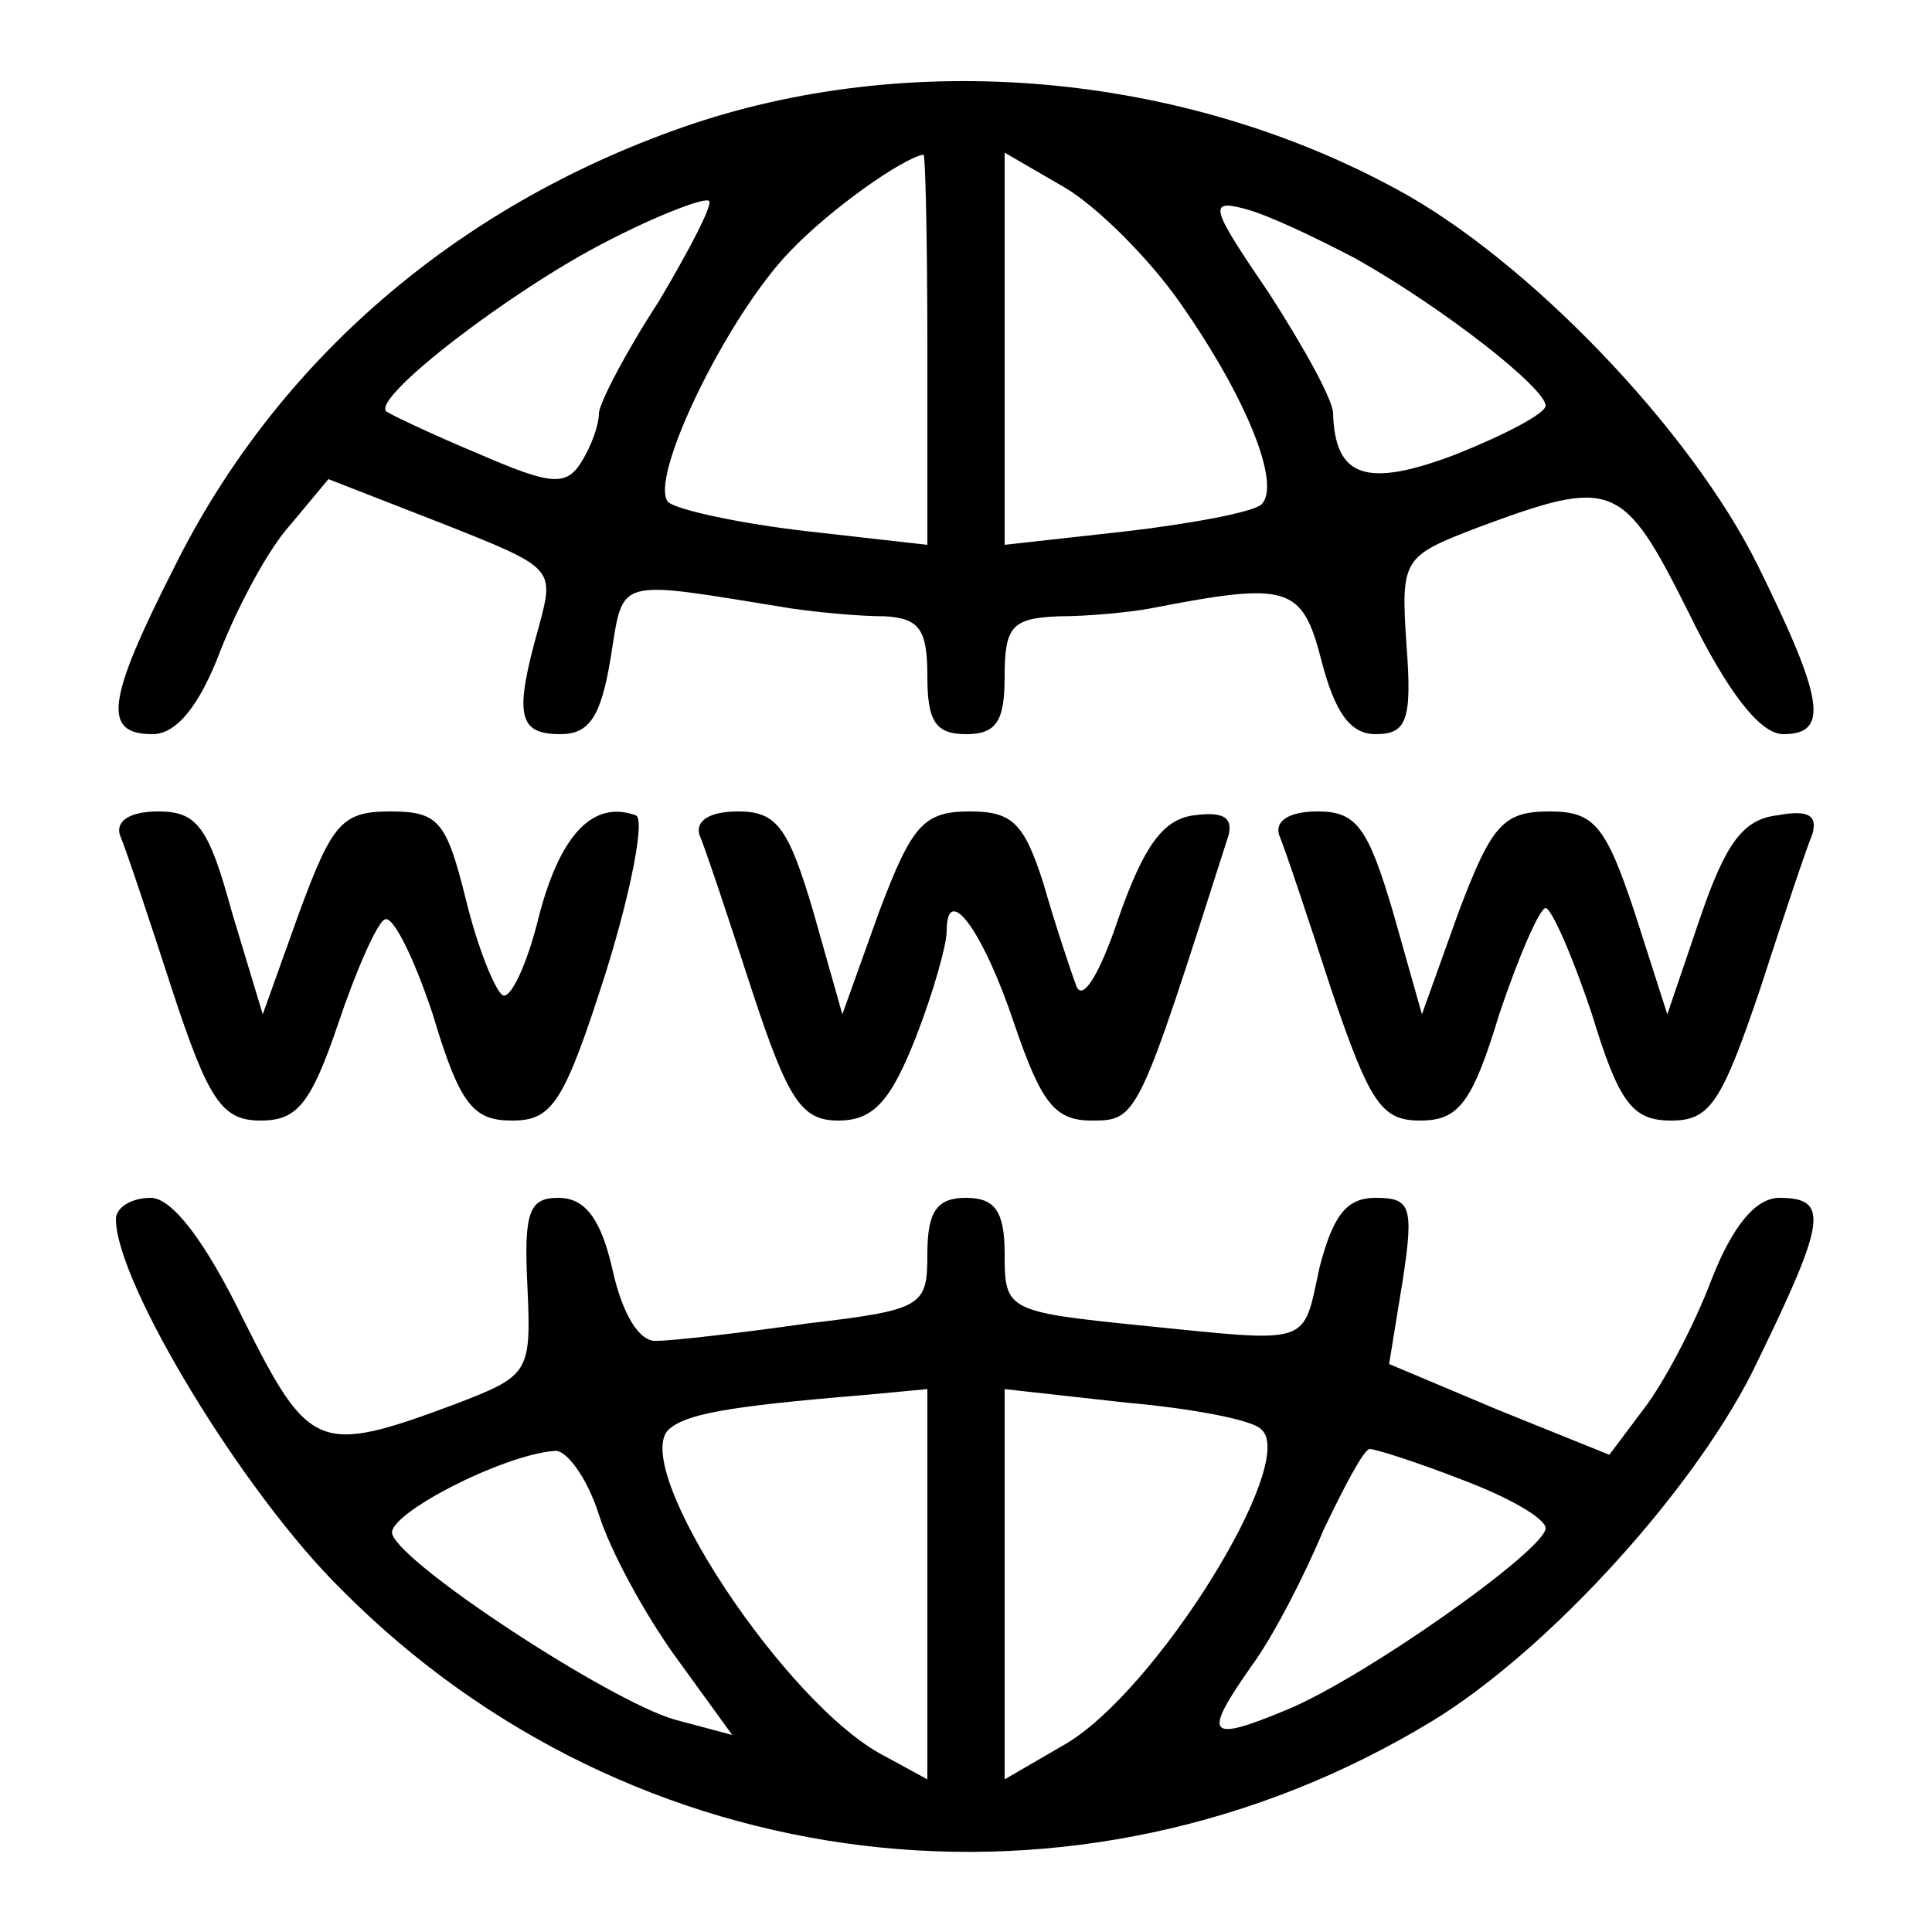
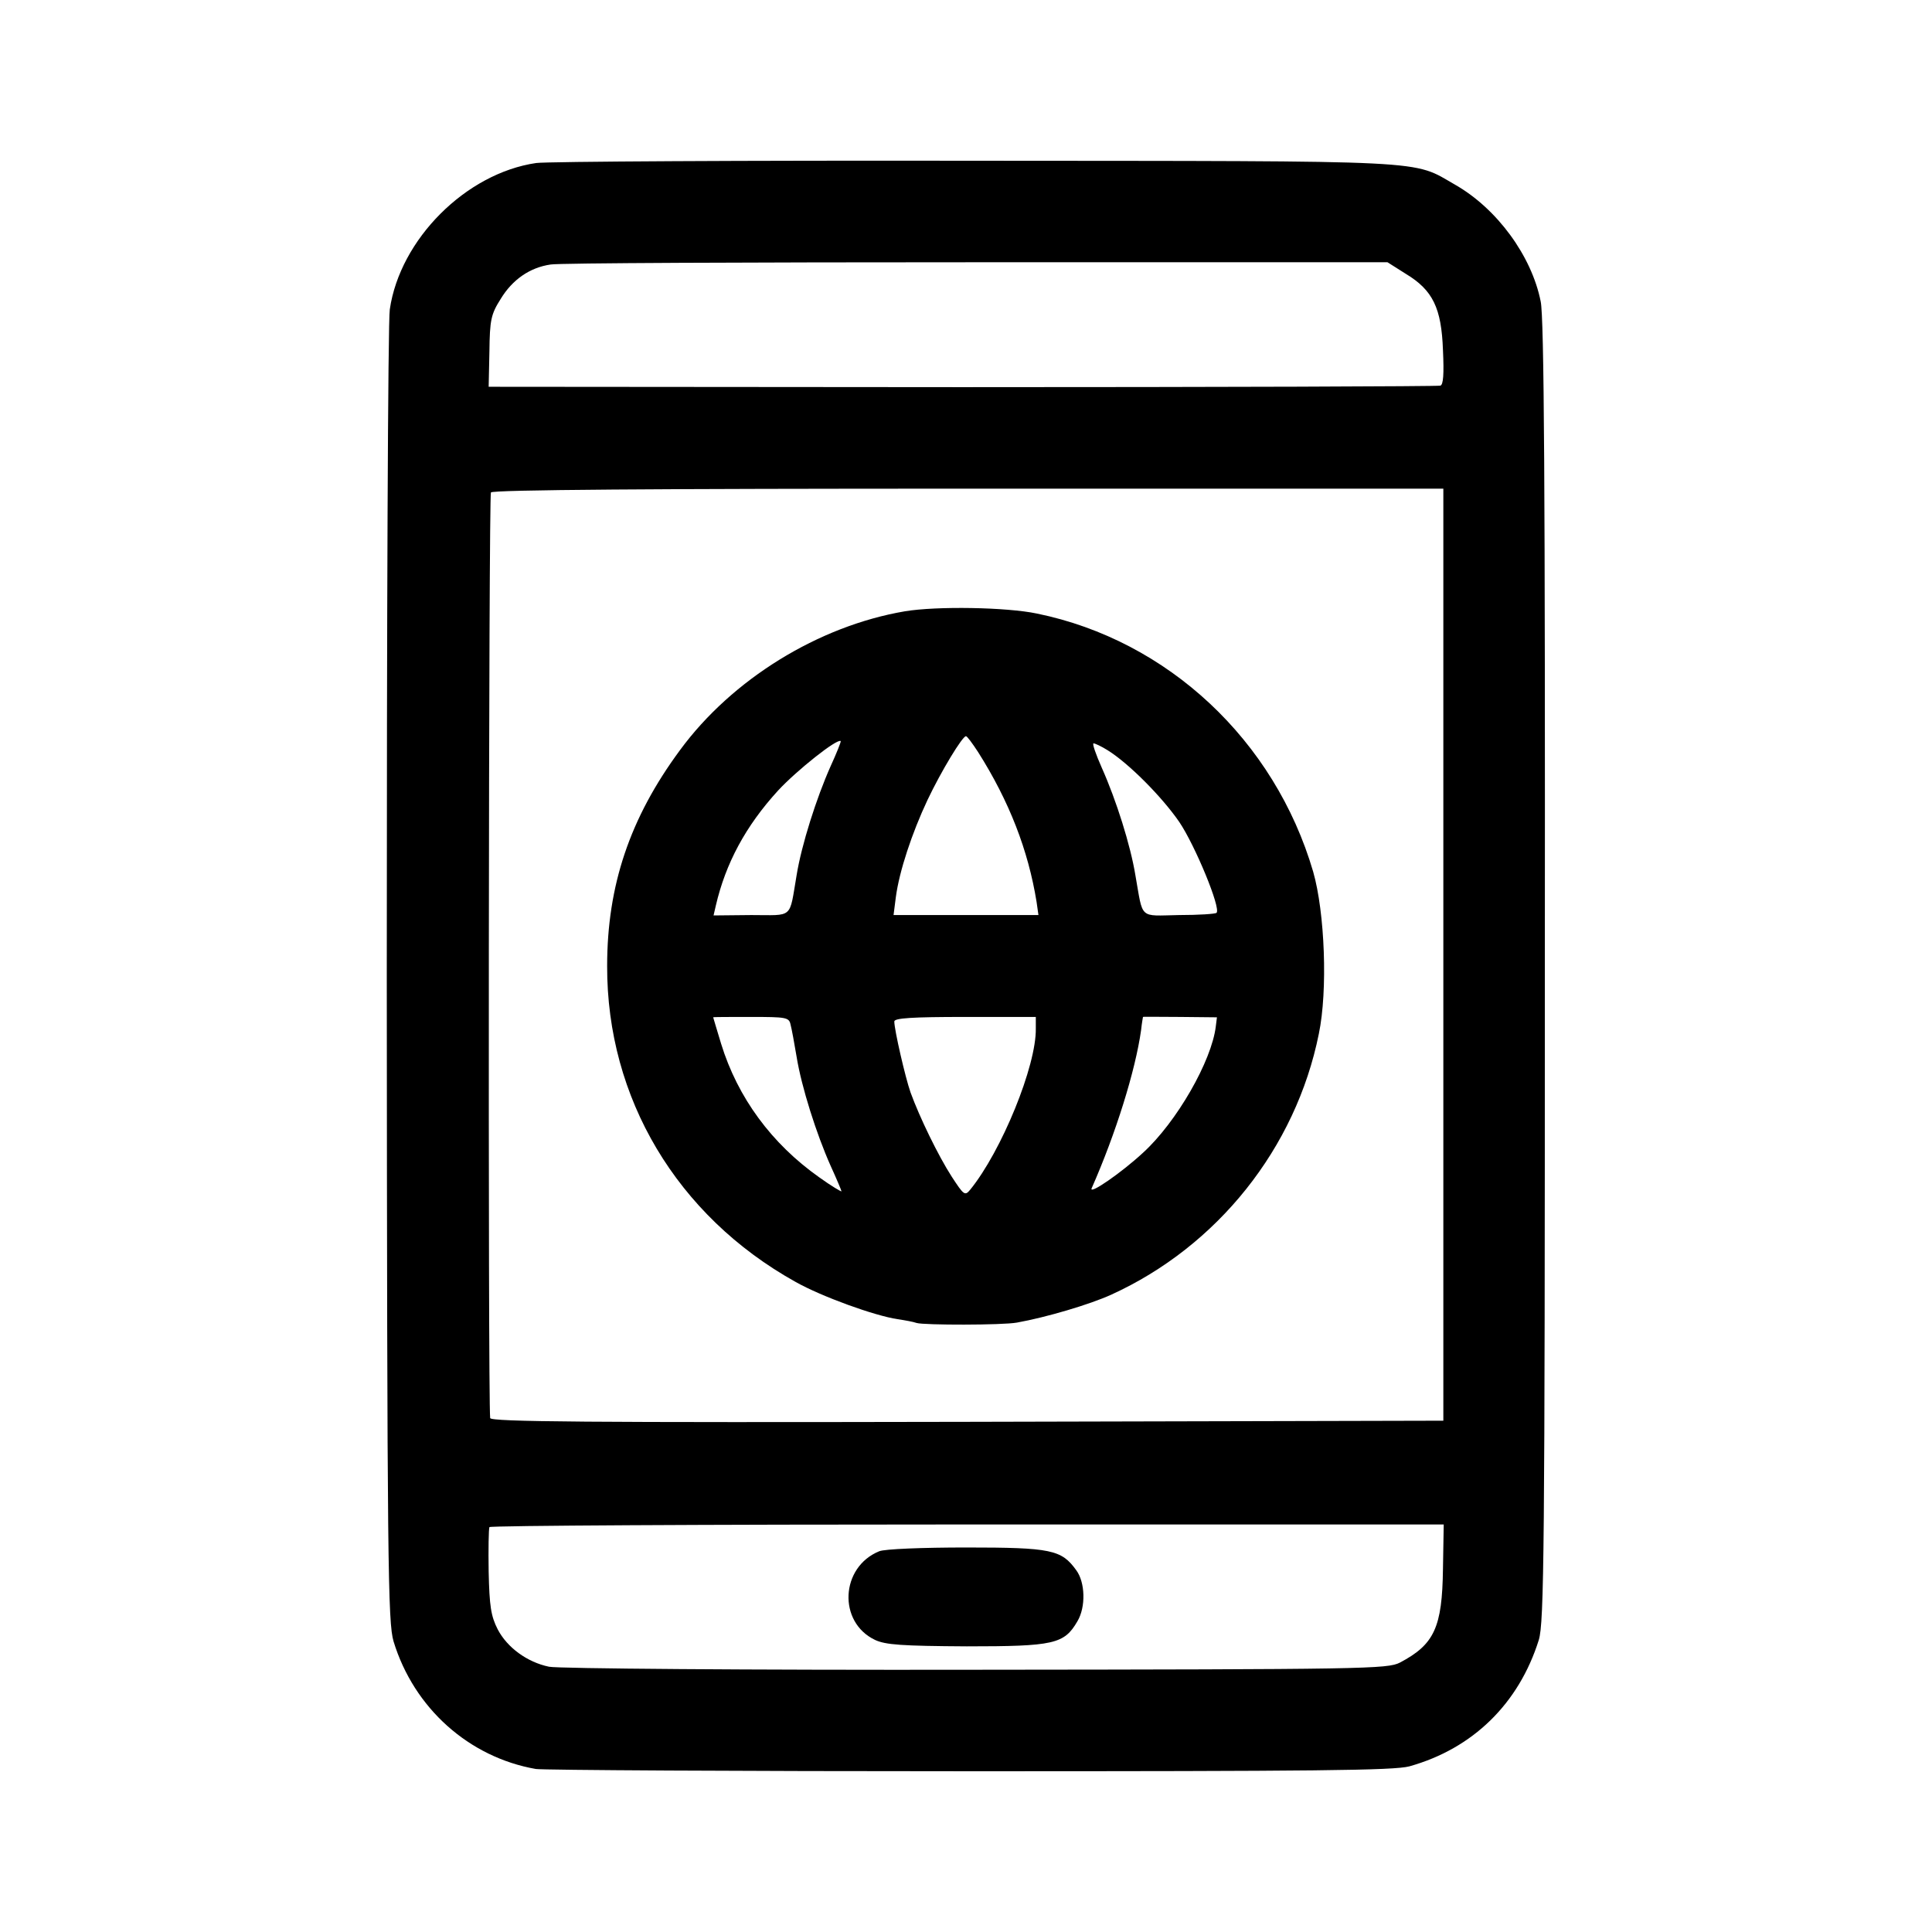
- <svg xmlns="http://www.w3.org/2000/svg" version="1.0" width="100pt" height="100pt" viewBox="0 0 100 100" preserveAspectRatio="xMidYMid meet">
-   <g transform="translate(0,100) scale(0.1,-0.1)" fill="#000000" stroke="none">
-     <path d="M353 934 c-117 -41 -210 -121 -263 -228 -35 -69 -37 -86 -11 -86 12 0 24 14 35 43 9 23 25 53 36 65 l20 24 59 -23 c58 -23 58 -23 50 -53 -13 -46 -11 -56 11 -56 15 0 21 9 26 39 7 43 1 41 94 26 14 -2 35 -4 48 -4 18 -1 22 -7 22 -31 0 -23 4 -30 20 -30 16 0 20 7 20 30 0 26 4 30 28 31 15 0 36 2 47 4 72 14 79 12 89 -27 7 -27 15 -38 28 -38 16 0 19 7 16 46 -3 45 -2 46 37 61 70 26 75 24 109 -44 20 -41 37 -63 49 -63 24 0 21 18 -13 87 -35 71 -120 159 -187 195 -112 61 -253 73 -370 32z m127 -115 l0 -101 -62 7 c-35 4 -67 11 -72 15 -11 11 30 96 63 130 21 22 58 48 69 50 1 0 2 -45 2 -101z m131 24 c35 -50 52 -94 42 -104 -4 -4 -36 -10 -70 -14 l-63 -7 0 102 0 101 31 -18 c17 -10 44 -37 60 -60z m-270 1 c-17 -26 -31 -53 -31 -58 0 -6 -4 -17 -9 -25 -8 -13 -16 -12 -53 4 -24 10 -45 20 -48 22 -8 7 65 63 114 88 27 14 51 23 53 21 2 -2 -10 -25 -26 -52z m361 22 c46 -26 98 -67 98 -76 0 -4 -21 -15 -46 -25 -47 -18 -63 -12 -64 21 0 7 -15 34 -33 62 -30 44 -32 49 -13 44 12 -3 37 -15 58 -26z" />
-     <path d="M62 568 c3 -7 15 -43 27 -80 19 -58 26 -68 46 -68 19 0 26 9 40 50 9 27 20 52 24 54 4 3 15 -19 25 -49 14 -47 21 -55 41 -55 21 0 27 9 49 78 13 42 20 79 15 80 -22 8 -39 -10 -50 -52 -6 -25 -15 -44 -19 -41 -4 3 -13 25 -19 50 -10 40 -14 45 -39 45 -25 0 -30 -6 -47 -52 l-19 -53 -16 53 c-12 44 -18 52 -38 52 -15 0 -22 -5 -20 -12z" />
-     <path d="M362 568 c3 -7 15 -43 27 -80 19 -58 26 -68 45 -68 18 0 27 10 40 43 9 23 16 48 16 55 0 26 19 0 35 -48 14 -41 21 -50 40 -50 24 0 24 1 71 148 2 9 -3 12 -18 10 -16 -2 -26 -16 -39 -53 -10 -30 -19 -44 -22 -35 -3 8 -11 32 -17 53 -10 31 -16 37 -38 37 -24 0 -30 -7 -47 -52 l-19 -53 -15 53 c-13 44 -19 52 -39 52 -15 0 -22 -5 -20 -12z" />
-     <path d="M662 568 c3 -7 15 -43 27 -80 20 -59 26 -68 46 -68 20 0 27 9 41 55 10 30 21 55 24 55 3 0 14 -25 24 -55 14 -46 21 -55 41 -55 20 0 26 9 46 68 12 37 24 73 27 80 3 10 -2 13 -18 10 -18 -2 -27 -15 -40 -53 l-17 -50 -17 53 c-15 45 -21 52 -44 52 -24 0 -30 -7 -47 -52 l-19 -53 -15 53 c-13 44 -19 52 -39 52 -15 0 -22 -5 -20 -12z" />
-     <path d="M60 369 c0 -33 66 -142 117 -192 150 -151 381 -179 564 -68 61 37 139 123 169 187 35 72 37 84 11 84 -12 0 -24 -14 -35 -42 -9 -24 -25 -54 -35 -67 l-18 -24 -57 23 -57 24 7 43 c6 39 4 43 -14 43 -15 0 -22 -9 -29 -36 -9 -41 -3 -39 -93 -30 -69 7 -70 8 -70 37 0 22 -5 29 -20 29 -15 0 -20 -7 -20 -29 0 -27 -2 -29 -62 -36 -35 -5 -70 -9 -78 -9 -9 -1 -18 14 -23 37 -6 26 -14 37 -28 37 -15 0 -18 -7 -16 -46 2 -45 1 -46 -38 -61 -70 -26 -75 -24 -109 44 -20 41 -37 63 -48 63 -10 0 -18 -5 -18 -11z m420 -189 l0 -101 -22 12 c-51 26 -132 149 -112 169 9 8 29 12 102 18 l32 3 0 -101z m173 80 c19 -17 -55 -136 -102 -163 l-31 -18 0 101 0 101 63 -7 c34 -3 66 -9 70 -14z m-343 -44 c6 -19 24 -52 40 -74 l29 -40 -30 8 c-34 10 -141 80 -146 96 -3 10 57 41 84 43 6 1 17 -14 23 -33z m447 18 c24 -9 43 -20 43 -25 0 -11 -93 -77 -134 -94 -41 -17 -44 -14 -18 23 11 15 27 46 37 70 11 23 21 42 24 42 3 0 25 -7 48 -16z" />
+ <svg xmlns="http://www.w3.org/2000/svg" version="1.0" width="512pt" height="512pt" viewBox="0 0 512 512" preserveAspectRatio="xMidYMid meet">
+   <g transform="translate(0,512) scale(0.1,-0.1)" fill="#000000" stroke="none">
+     <path d="M1421 4688 c-186 -27 -361 -202 -388 -388 -5 -30 -8 -824 -8 -1765 1 -1572 3 -1714 18 -1765 54 -177 200 -307 377 -338 19 -3 537 -6 1150 -6 919 0 1124 2 1165 13 168 47 290 166 343 335 14 46 16 236 16 1770 1 1292 -2 1734 -11 1777 -24 121 -116 246 -226 309 -117 67 -46 63 -1272 64 -611 1 -1135 -2 -1164 -6z m2305 -294 c71 -43 94 -90 98 -202 3 -63 1 -92 -7 -94 -7 -2 -577 -4 -1267 -4 l-1255 1 2 93 c1 84 4 99 30 140 31 51 77 83 132 91 19 4 526 6 1126 6 l1092 0 49 -31z m99 -1804 l0 -1235 -1263 -3 c-1006 -2 -1262 0 -1263 10 -6 56 -4 2445 2 2453 5 7 436 10 1266 10 l1258 0 0 -1235z m-1 -1628 c-2 -155 -23 -200 -114 -248 -33 -17 -91 -18 -1125 -19 -600 -1 -1108 3 -1130 8 -58 12 -111 51 -136 99 -18 35 -22 62 -24 153 -1 60 0 113 2 118 2 4 572 7 1267 7 l1262 0 -2 -118z" />
+     <path d="M2398 3500 c-229 -39 -458 -180 -596 -368 -133 -180 -193 -359 -193 -572 -1 -350 185 -662 499 -837 69 -39 210 -90 271 -99 20 -3 42 -7 50 -10 20 -6 228 -6 266 1 78 14 193 48 250 74 281 128 489 388 550 691 24 115 16 322 -15 430 -102 348 -385 613 -732 684 -81 17 -266 20 -350 6z m194 -373 c83 -131 133 -261 155 -397 l5 -35 -192 0 -192 0 6 47 c9 69 43 171 84 258 36 76 93 170 102 169 3 0 17 -19 32 -42z m-391 -38 c-37 -83 -77 -208 -90 -289 -20 -117 -7 -105 -120 -105 l-100 -1 6 26 c26 112 79 211 165 305 49 53 157 139 166 131 1 -2 -11 -32 -27 -67z m734 43 c55 -34 143 -122 190 -190 42 -62 111 -229 99 -241 -2 -3 -47 -6 -100 -6 -107 -2 -94 -13 -115 105 -13 80 -51 200 -89 285 -16 36 -26 65 -22 65 4 0 21 -8 37 -18z m-840 -727 c3 -11 10 -49 16 -85 13 -81 53 -206 90 -289 16 -35 29 -66 29 -68 0 -2 -27 14 -59 37 -126 89 -216 211 -260 354 -11 37 -21 69 -21 70 0 1 45 1 100 1 93 0 101 -1 105 -20z m650 -10 c2 -99 -91 -326 -174 -428 -14 -17 -17 -14 -49 35 -36 56 -85 157 -109 223 -14 40 -43 166 -43 188 0 9 48 12 188 12 l187 0 0 -30z m477 5 c-11 -92 -104 -254 -193 -335 -56 -52 -144 -113 -136 -94 64 145 116 312 131 419 2 19 5 35 5 35 1 1 45 0 99 0 l97 -1 -3 -24z" />
+     <path d="M2330 1009 c-103 -42 -110 -188 -11 -235 28 -13 71 -16 243 -17 231 0 258 6 293 66 23 38 21 104 -3 136 -39 54 -66 60 -291 60 -116 0 -217 -4 -231 -10z" />
  </g>
</svg>
